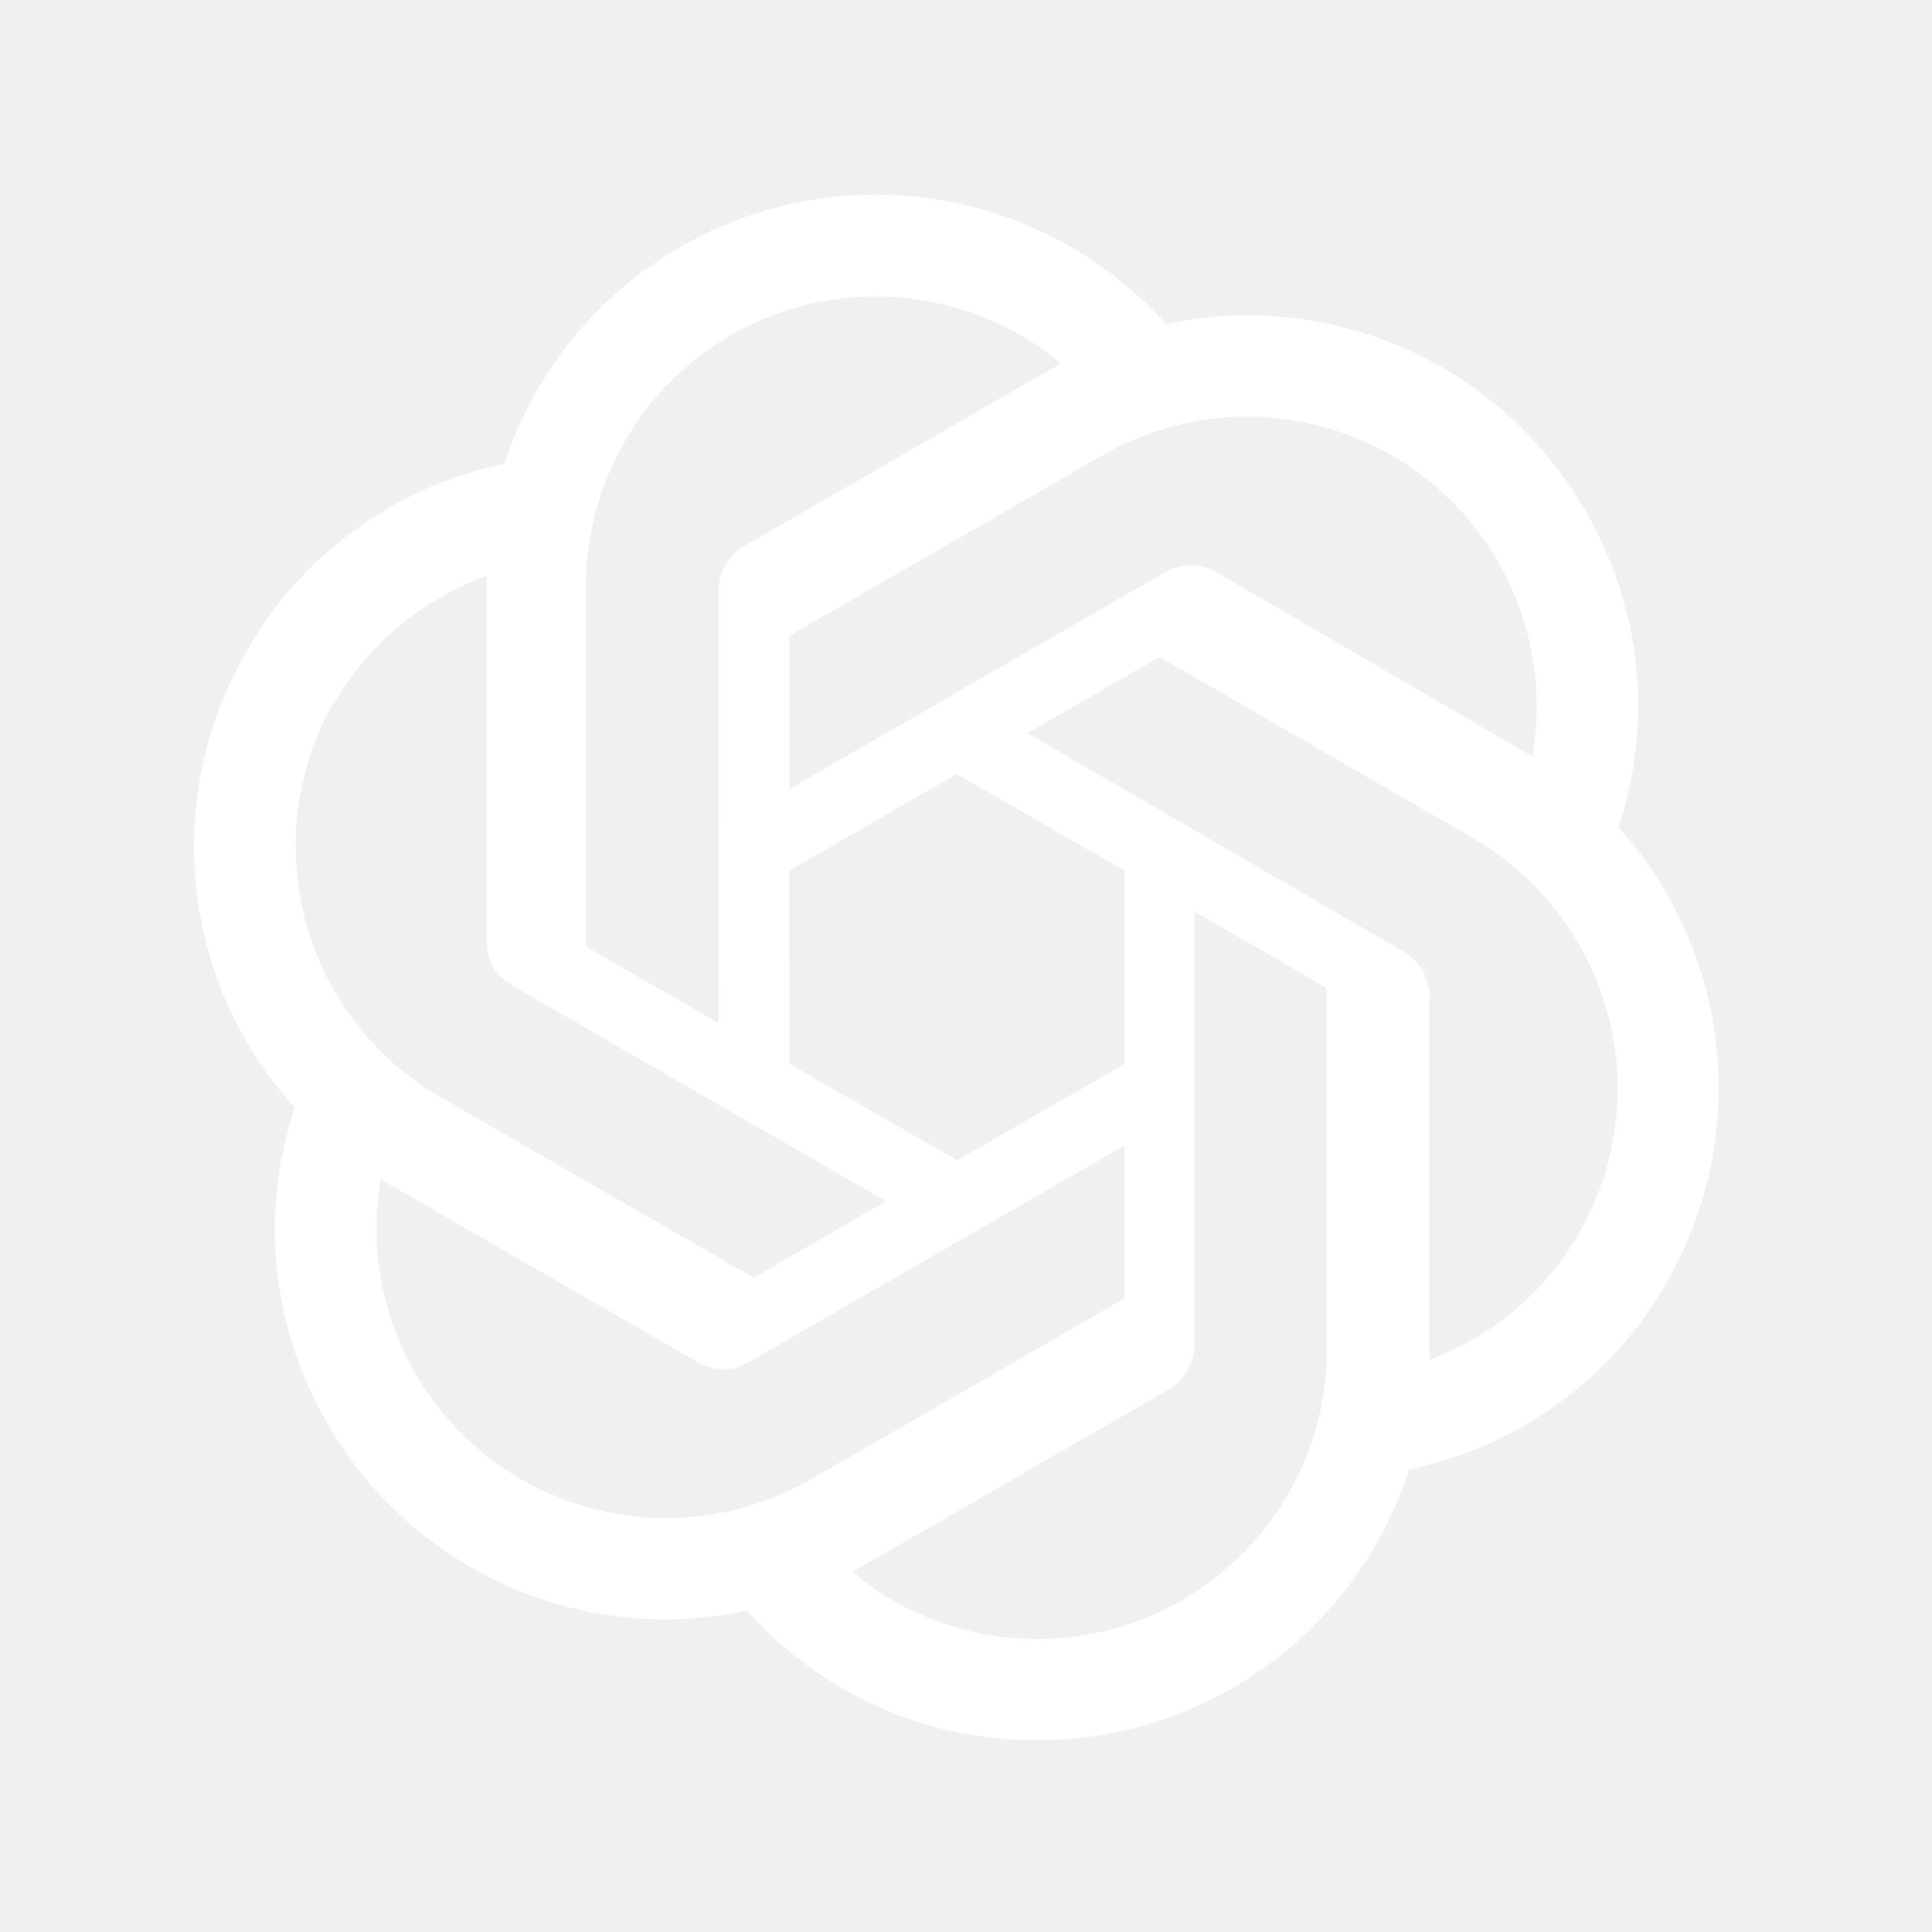
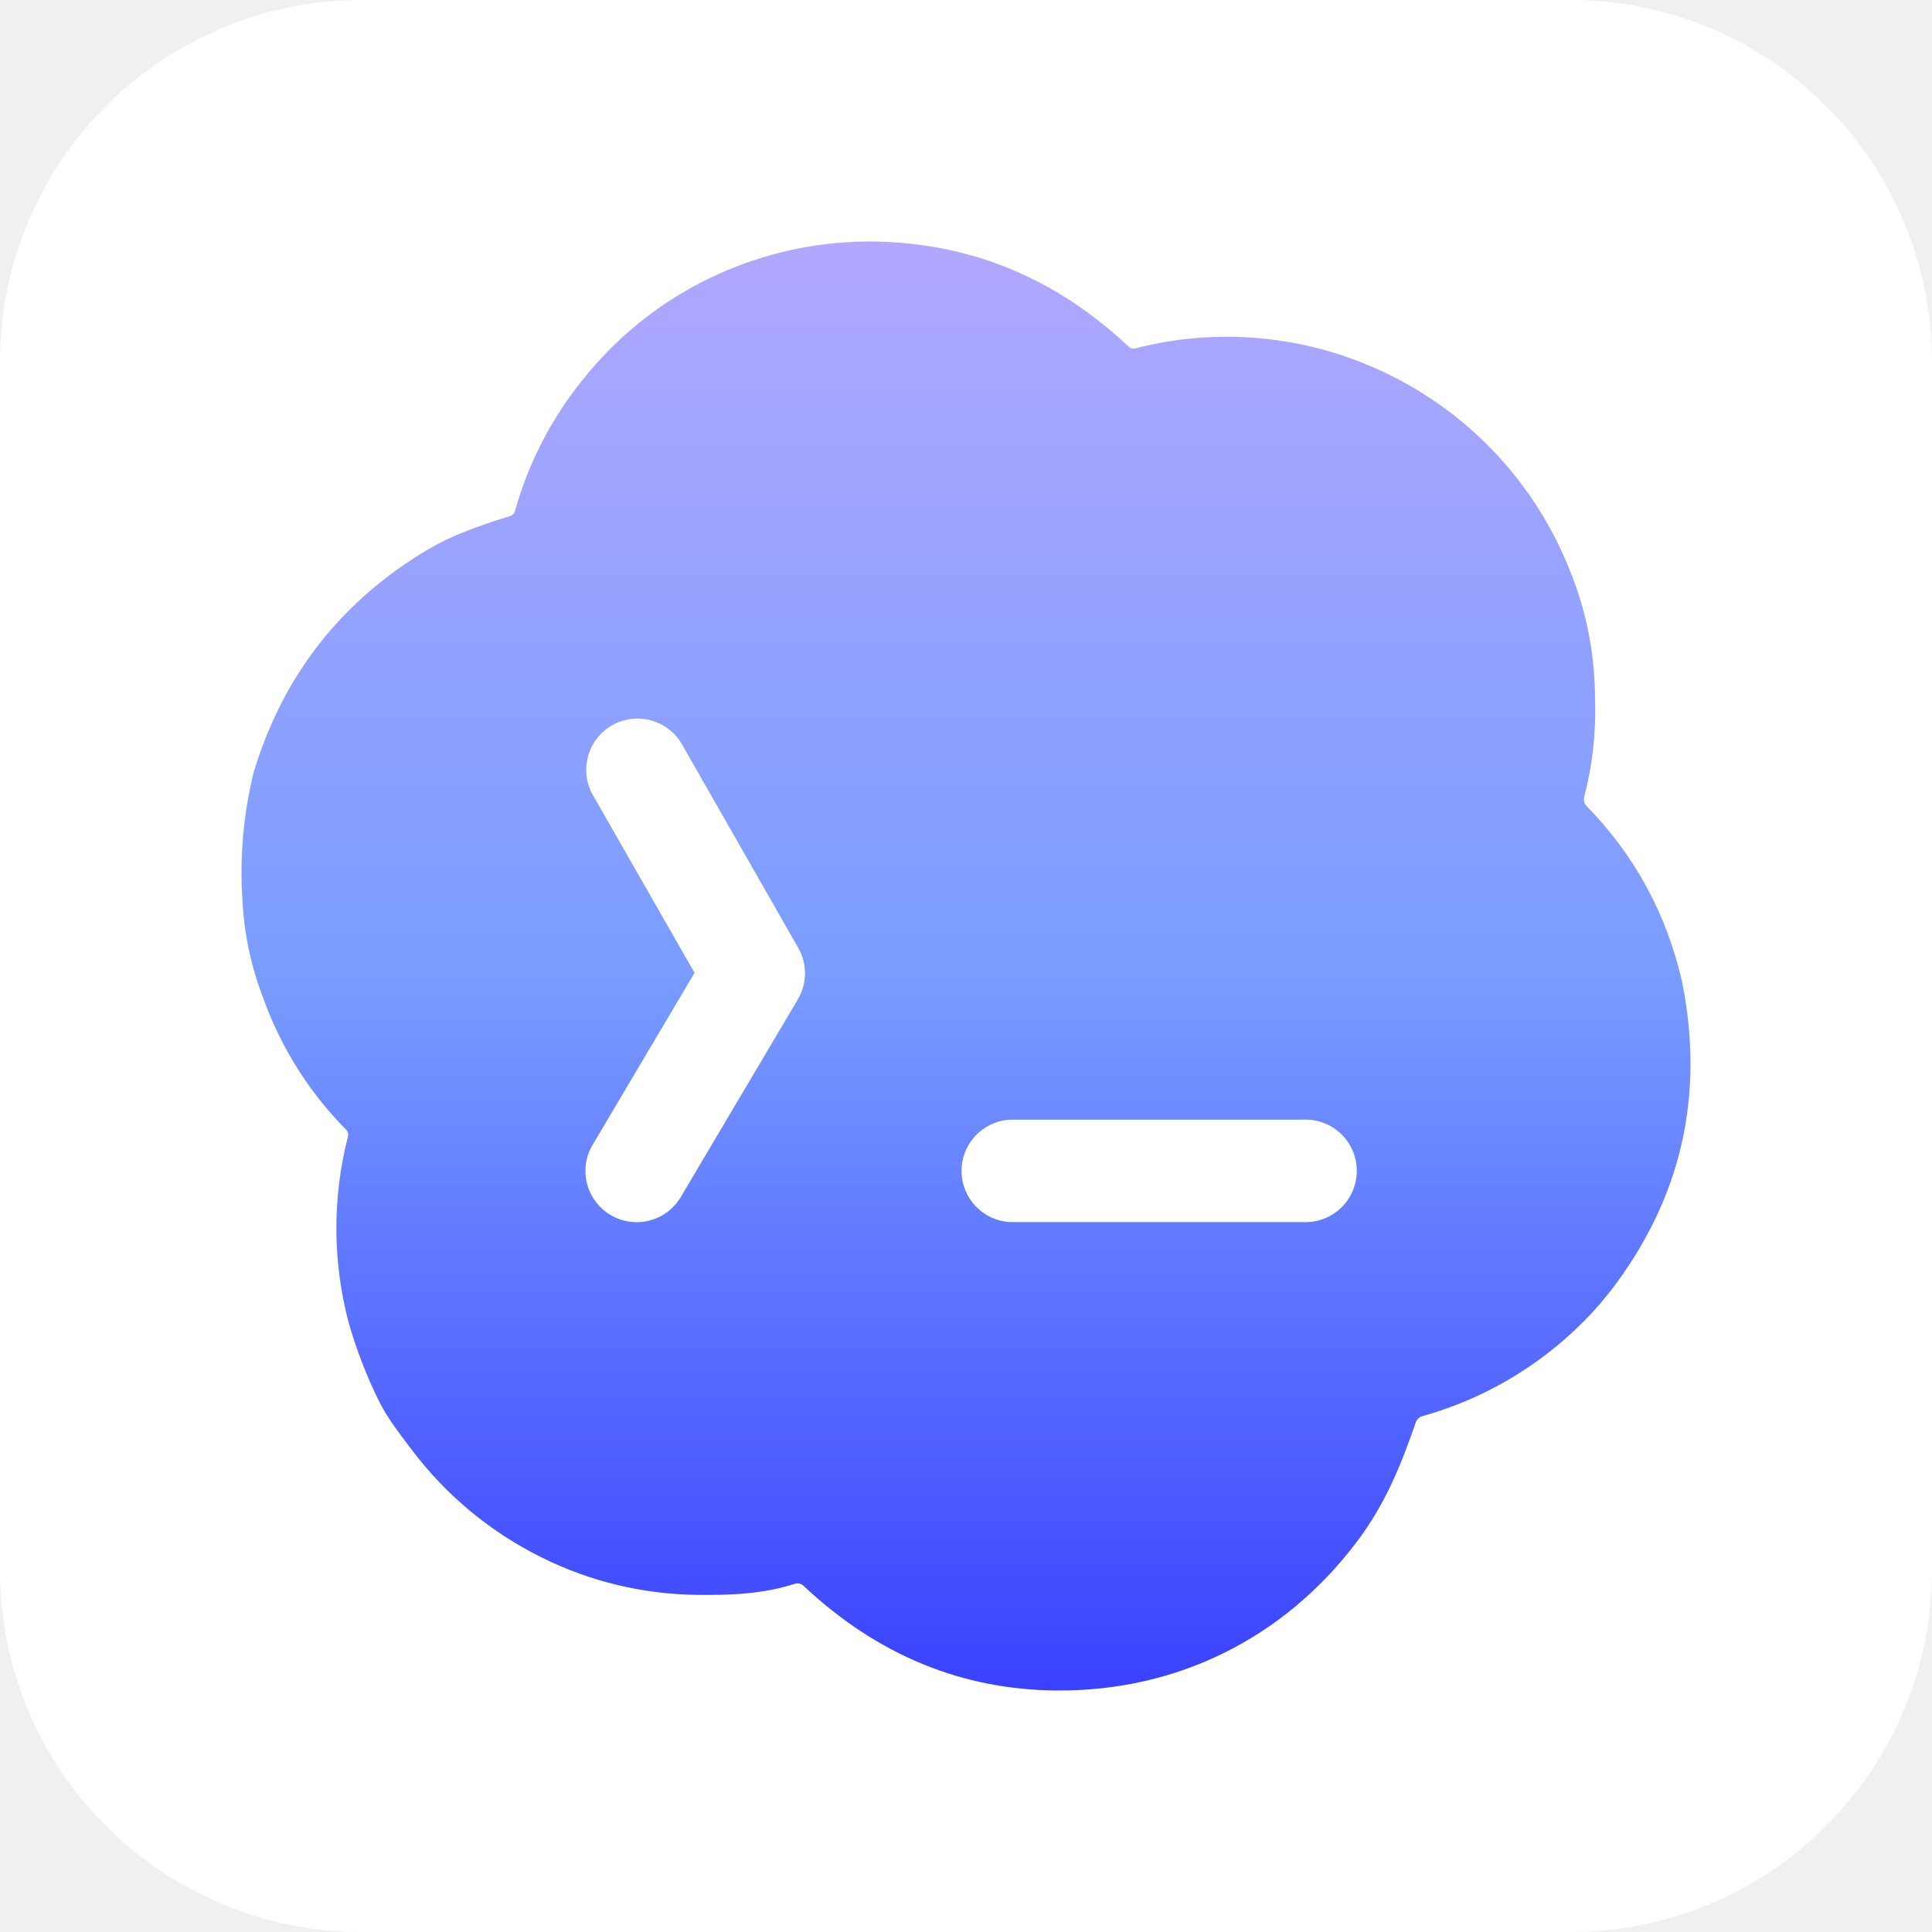
- <svg xmlns="http://www.w3.org/2000/svg" width="100" height="100" viewBox="0 0 100 100" fill="none">
-   <path d="M83.773 42.809C84.668 40.115 84.977 37.261 84.681 34.438C84.384 31.616 83.489 28.889 82.054 26.439C77.691 18.844 68.92 14.937 60.355 16.773C57.983 14.134 54.959 12.167 51.586 11.067C48.214 9.968 44.611 9.775 41.14 10.508C37.669 11.242 34.453 12.876 31.813 15.245C29.174 17.616 27.204 20.638 26.102 24.01C23.321 24.581 20.694 25.738 18.396 27.405C16.098 29.072 14.182 31.21 12.777 33.677C8.365 41.261 9.367 50.827 15.253 57.333C14.355 60.025 14.042 62.878 14.336 65.701C14.63 68.524 15.523 71.252 16.956 73.702C21.325 81.3 30.101 85.207 38.671 83.369C40.555 85.49 42.871 87.186 45.462 88.342C48.054 89.498 50.862 90.087 53.7 90.071C62.479 90.079 70.257 84.411 72.939 76.052C75.72 75.48 78.347 74.323 80.645 72.656C82.943 70.989 84.859 68.851 86.265 66.385C90.623 58.815 89.617 49.3 83.773 42.809ZM53.7 84.836C50.196 84.841 46.801 83.613 44.112 81.366L44.585 81.098L60.512 71.904C60.909 71.672 61.238 71.34 61.467 70.942C61.697 70.544 61.819 70.093 61.822 69.633V47.177L68.555 51.072C68.623 51.106 68.669 51.171 68.681 51.246V69.854C68.664 78.121 61.967 84.818 53.7 84.836ZM21.498 71.084C19.74 68.05 19.109 64.493 19.716 61.039L20.189 61.322L36.132 70.516C36.527 70.748 36.976 70.87 37.433 70.87C37.891 70.87 38.34 70.748 38.734 70.516L58.21 59.288V67.063C58.208 67.103 58.197 67.142 58.178 67.178C58.159 67.213 58.132 67.244 58.1 67.268L41.967 76.572C34.798 80.702 25.639 78.246 21.498 71.084ZM17.303 36.39C19.072 33.336 21.866 31.006 25.188 29.814V48.738C25.182 49.195 25.299 49.645 25.526 50.042C25.753 50.439 26.083 50.767 26.481 50.993L45.862 62.174L39.128 66.069C39.092 66.088 39.051 66.098 39.01 66.098C38.969 66.098 38.928 66.088 38.892 66.069L22.791 56.781C15.636 52.634 13.182 43.482 17.303 36.311V36.39ZM72.624 49.243L53.179 37.951L59.898 34.072C59.934 34.052 59.975 34.042 60.016 34.042C60.057 34.042 60.098 34.052 60.134 34.072L76.236 43.376C78.697 44.797 80.704 46.888 82.022 49.407C83.34 51.925 83.914 54.766 83.677 57.599C83.441 60.431 82.404 63.138 80.687 65.403C78.97 67.668 76.644 69.397 73.98 70.39V51.466C73.966 51.01 73.834 50.565 73.596 50.175C73.358 49.785 73.023 49.464 72.624 49.243ZM79.326 39.166L78.853 38.882L62.941 29.609C62.544 29.376 62.092 29.253 61.632 29.253C61.172 29.253 60.72 29.376 60.323 29.609L40.863 40.837V33.063C40.859 33.023 40.865 32.983 40.882 32.947C40.899 32.911 40.925 32.88 40.958 32.858L57.059 23.569C59.526 22.148 62.348 21.458 65.193 21.581C68.038 21.704 70.79 22.635 73.125 24.264C75.461 25.894 77.284 28.154 78.382 30.782C79.481 33.41 79.808 36.296 79.326 39.102V39.166H79.326ZM37.189 52.948L30.455 49.069C30.421 49.049 30.392 49.021 30.371 48.988C30.349 48.956 30.334 48.919 30.329 48.88V30.319C30.332 27.471 31.147 24.684 32.676 22.282C34.206 19.881 36.387 17.964 38.966 16.756C41.545 15.549 44.414 15.101 47.238 15.464C50.062 15.827 52.725 16.986 54.914 18.807L54.441 19.075L38.513 28.269C38.117 28.501 37.788 28.833 37.558 29.231C37.329 29.629 37.207 30.08 37.205 30.54L37.189 52.949V52.948ZM40.847 45.063L49.521 40.064L58.21 45.063V55.062L49.552 60.061L40.863 55.062L40.847 45.063Z" fill="white" />
+ <svg xmlns="http://www.w3.org/2000/svg" height="1em" viewBox="0 0 24 24" width="1em">
+   <path d="M19.503 0H4.496A4.496 4.496 0 000 4.496v15.007A4.496 4.496 0 004.496 24h15.007A4.496 4.496 0 0024 19.503V4.496A4.496 4.496 0 0019.503 0z" fill="#ffffff" />
+   <path d="M9.064 3.344a4.578 4.578 0 012.285-.312c1 .115 1.891.54 2.673 1.275.01.01.024.017.037.021a.09.09 0 00.043 0 4.55 4.55 0 013.046.275l.047.022.116.057a4.581 4.581 0 012.188 2.399c.209.51.313 1.041.315 1.595a4.24 4.24 0 01-.134 1.223.123.123 0 00.03.115c.594.607.988 1.33 1.183 2.17.289 1.425-.007 2.71-.887 3.854l-.136.166a4.548 4.548 0 01-2.201 1.388.123.123 0 00-.081.076c-.191.551-.383 1.023-.74 1.494-.9 1.187-2.222 1.846-3.711 1.838-1.187-.006-2.239-.44-3.157-1.302a.107.107 0 00-.105-.024c-.388.125-.78.143-1.204.138a4.441 4.441 0 01-1.945-.466 4.544 4.544 0 01-1.61-1.335c-.152-.202-.303-.392-.414-.617a5.81 5.81 0 01-.37-.961 4.582 4.582 0 01-.014-2.298.124.124 0 00.006-.056.085.085 0 00-.027-.048 4.467 4.467 0 01-1.034-1.651 3.896 3.896 0 01-.251-1.192 5.189 5.189 0 01.141-1.6c.337-1.112.982-1.985 1.933-2.618.212-.141.413-.251.601-.33.215-.089.43-.164.646-.227a.098.098 0 00.065-.066 4.51 4.51 0 01.829-1.615 4.535 4.535 0 011.837-1.388zm3.482 10.565a.637.637 0 000 1.272h3.636a.637.637 0 100-1.272h-3.636zM8.462 9.23a.637.637 0 00-1.106.631l1.272 2.224-1.266 2.136a.636.636 0 101.095.649l1.454-2.455a.636.636 0 00.005-.64L8.462 9.23z" fill="url(#lobe-icons-codex-_R_0_)" />
+   <defs>
+     <linearGradient gradientUnits="userSpaceOnUse" id="lobe-icons-codex-_R_0_" x1="12" x2="12" y1="3" y2="21">
+       <stop stop-color="#B1A7FF" />
+       <stop offset=".5" stop-color="#7A9DFF" />
+       <stop offset="1" stop-color="#3941FF" />
+     </linearGradient>
+   </defs>
</svg>
